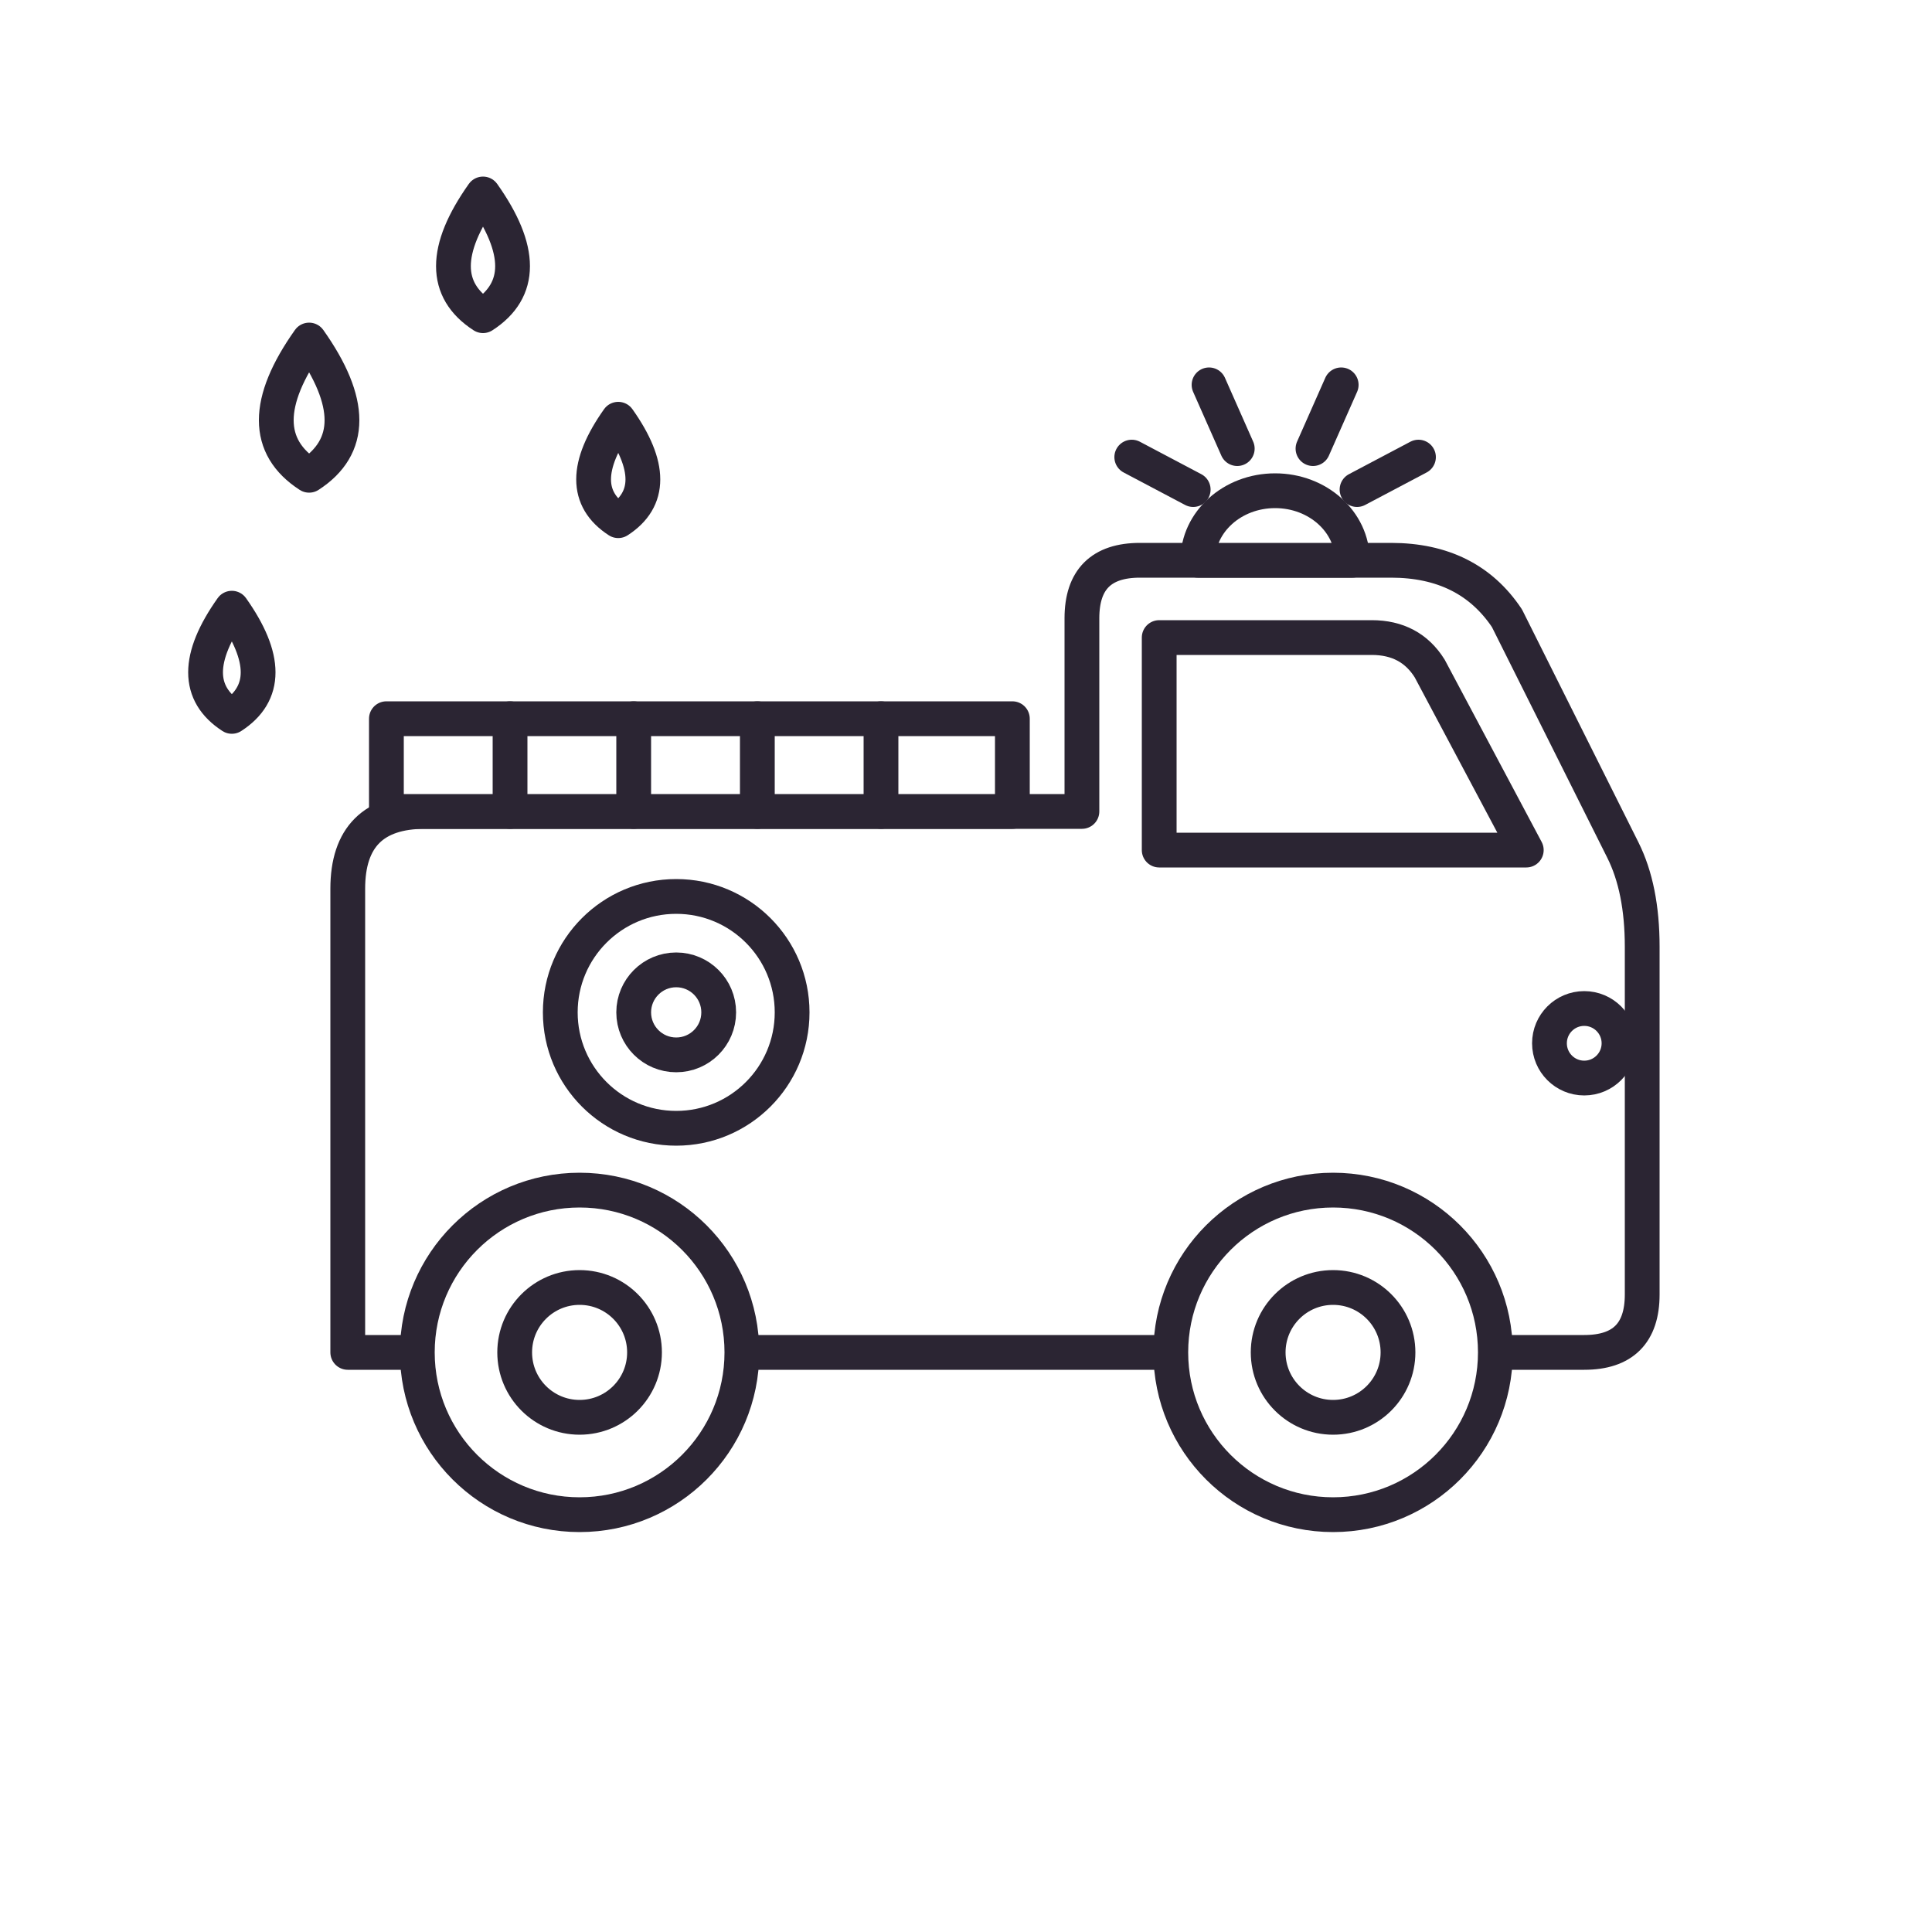
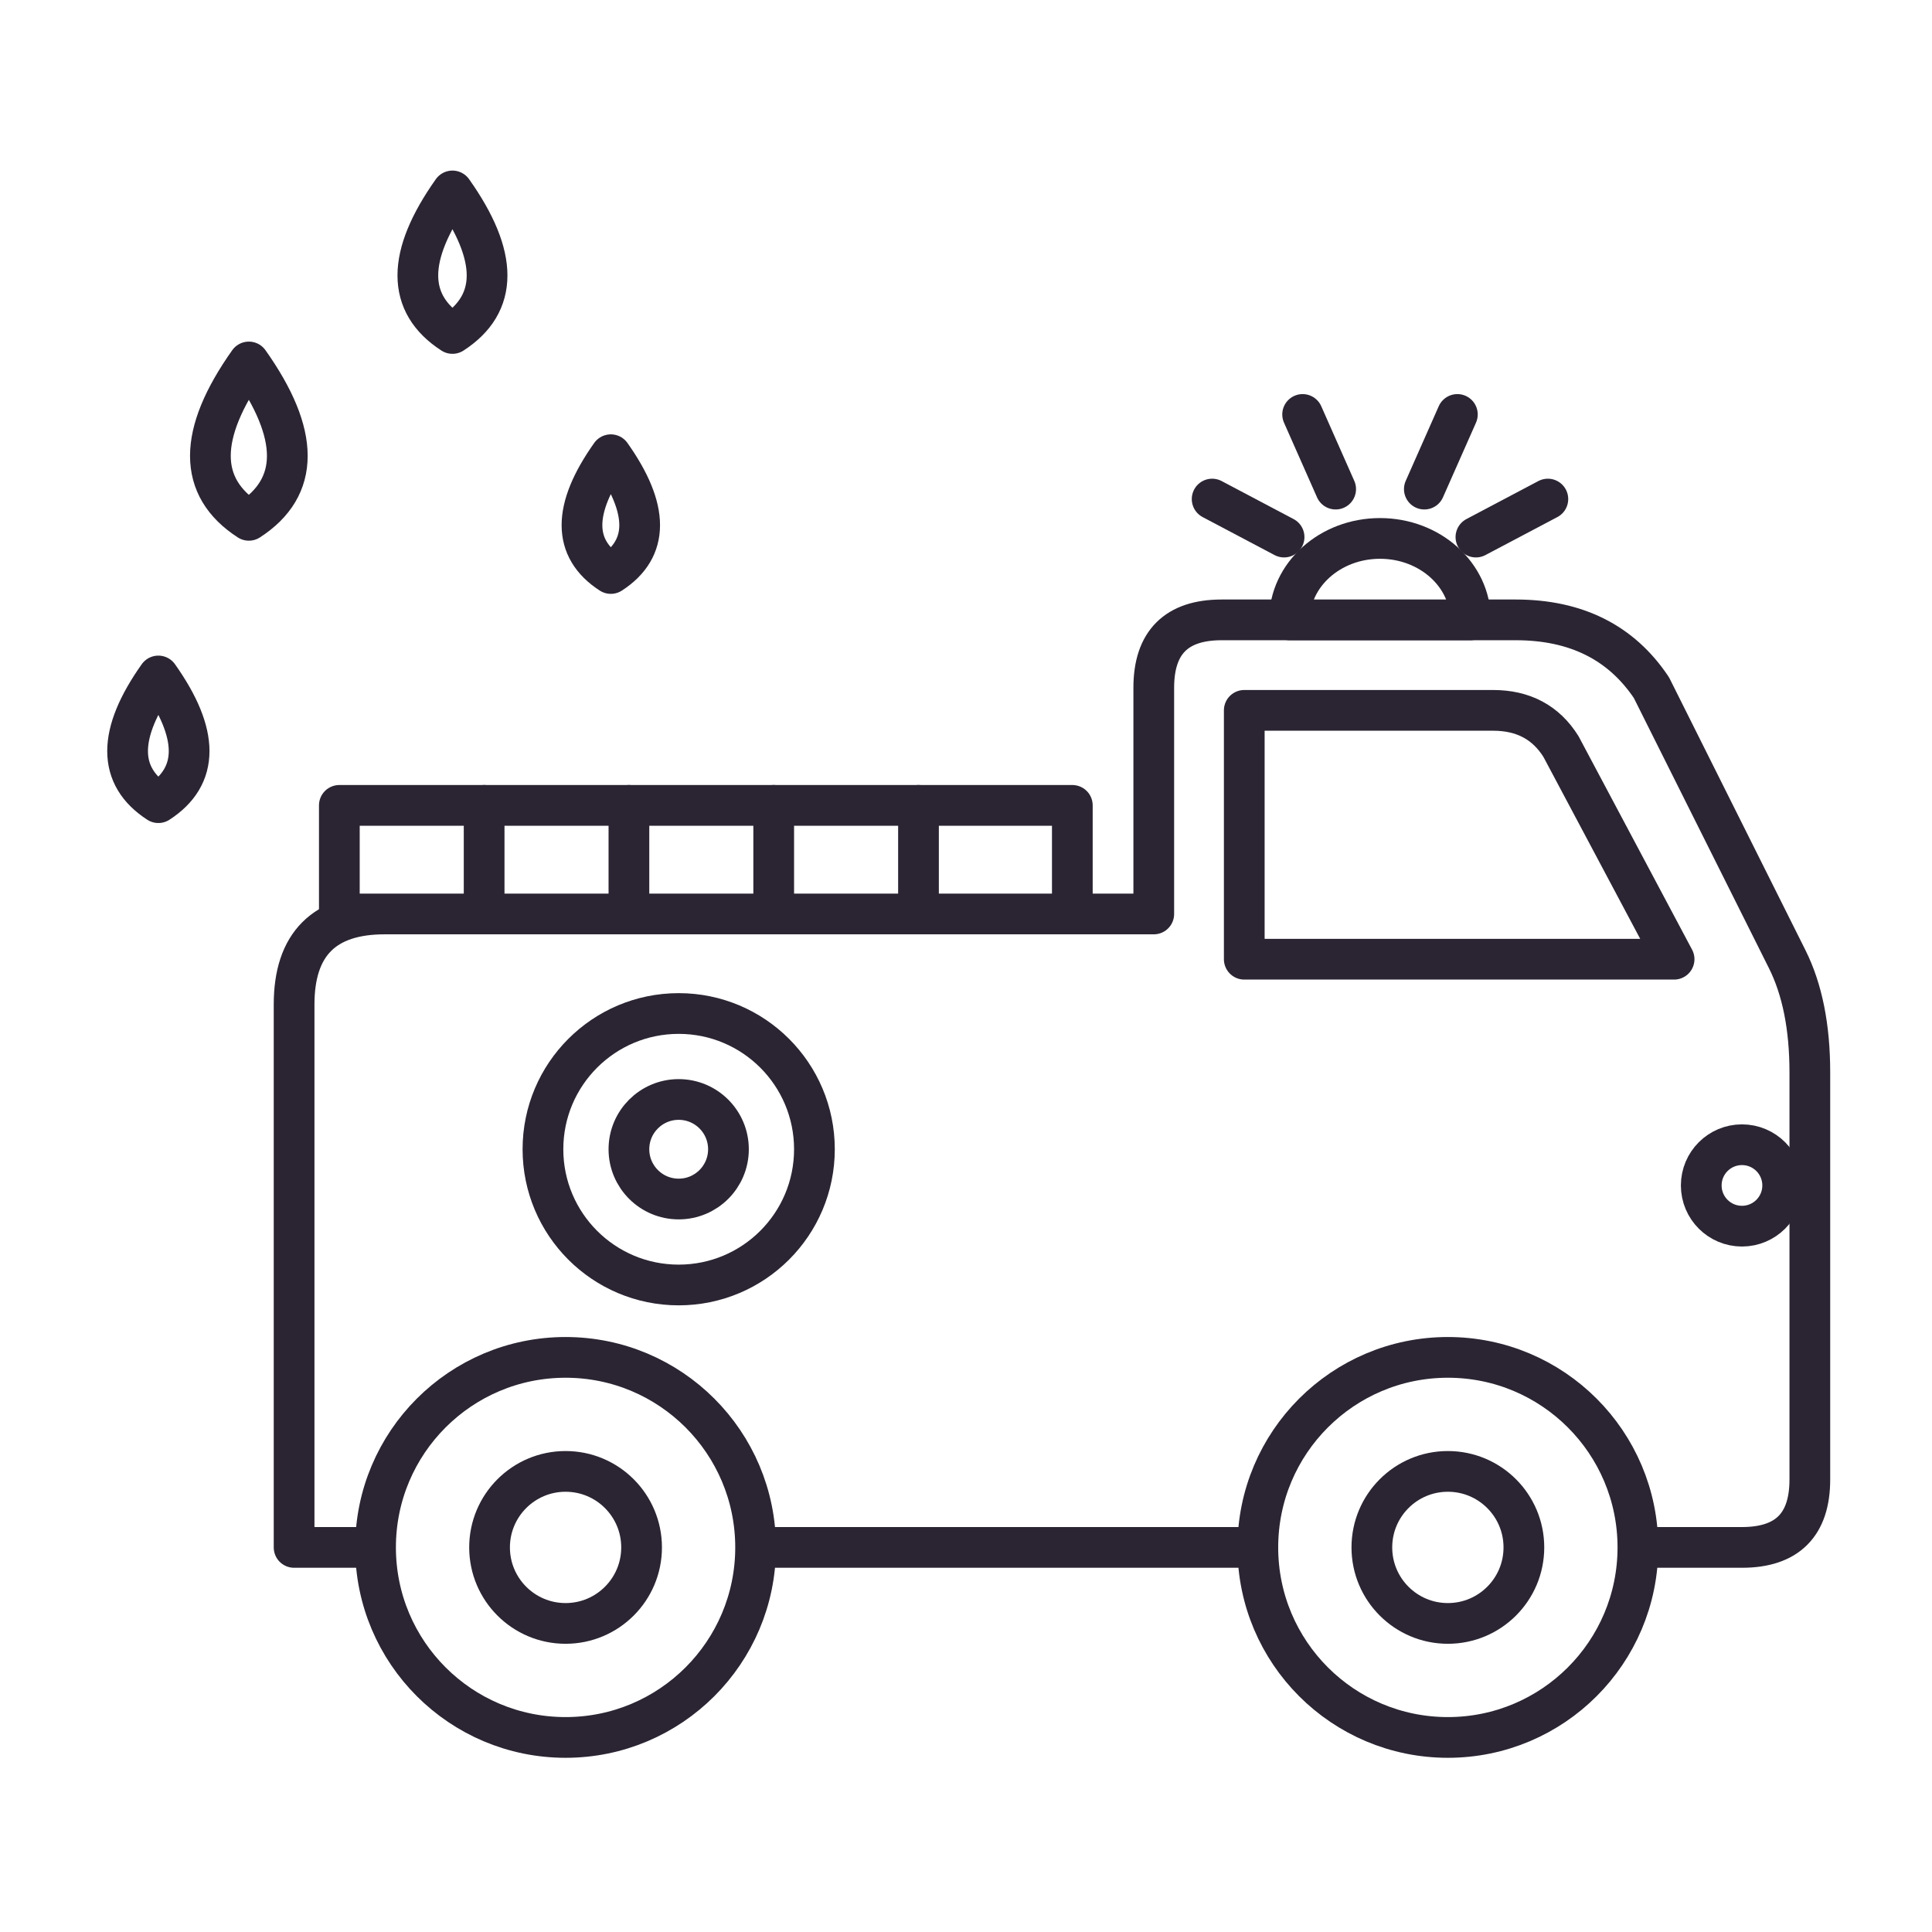
- <svg xmlns="http://www.w3.org/2000/svg" viewBox="0 0 500 500">
+ <svg xmlns="http://www.w3.org/2000/svg" viewBox="25 8 427 427">
  <rect width="500" height="500" fill="#fff" />
  <g fill="#fff" stroke="#2b2533" stroke-width="9" stroke-linejoin="round" stroke-linecap="round">
    <path d="M80 88Q97 112 80 123Q63 112 80 88Z" />
    <path d="M125 50.2Q140.3 71.8 125 81.7Q109.7 71.8 125 50.2Z" />
    <path d="M60 157.4Q73.6 176.6 60 185.4Q46.4 176.6 60 157.4Z" />
    <path d="M160 108.5Q172.75 126.5 160 134.75Q147.25 126.5 160 108.5Z" />
    <path d="M90 350L90 230Q90 210 110 210L280 210L280 160Q280 145 295 145L360 145Q380 145 390 160L420 220Q425 230 425 245L425 335Q425 350 410 350Z" />
    <path d="M300 165L355 165Q365 165 370 173L395 220L300 220Z" />
    <path d="M310 145A20 18 0 0 1 350 145Z" />
    <path d="M308.8 126.7L292.9 118.3M320.2 116.1L312.9 99.6M339.8 116.1L347.1 99.6M351.2 126.7L367.1 118.3" fill="none" />
    <path d="M100 186L262 186L262 210L100 210Z" />
    <path d="M132 186L132 210M164 186L164 210M196 186L196 210M228 186L228 210" fill="none" />
    <circle cx="175" cy="262" r="30" />
    <circle cx="175" cy="262" r="11" />
    <circle cx="410" cy="270" r="9" />
    <circle cx="150" cy="350" r="42" />
    <circle cx="150" cy="350" r="16.8" />
    <circle cx="345" cy="350" r="42" />
    <circle cx="345" cy="350" r="16.8" />
  </g>
</svg>
